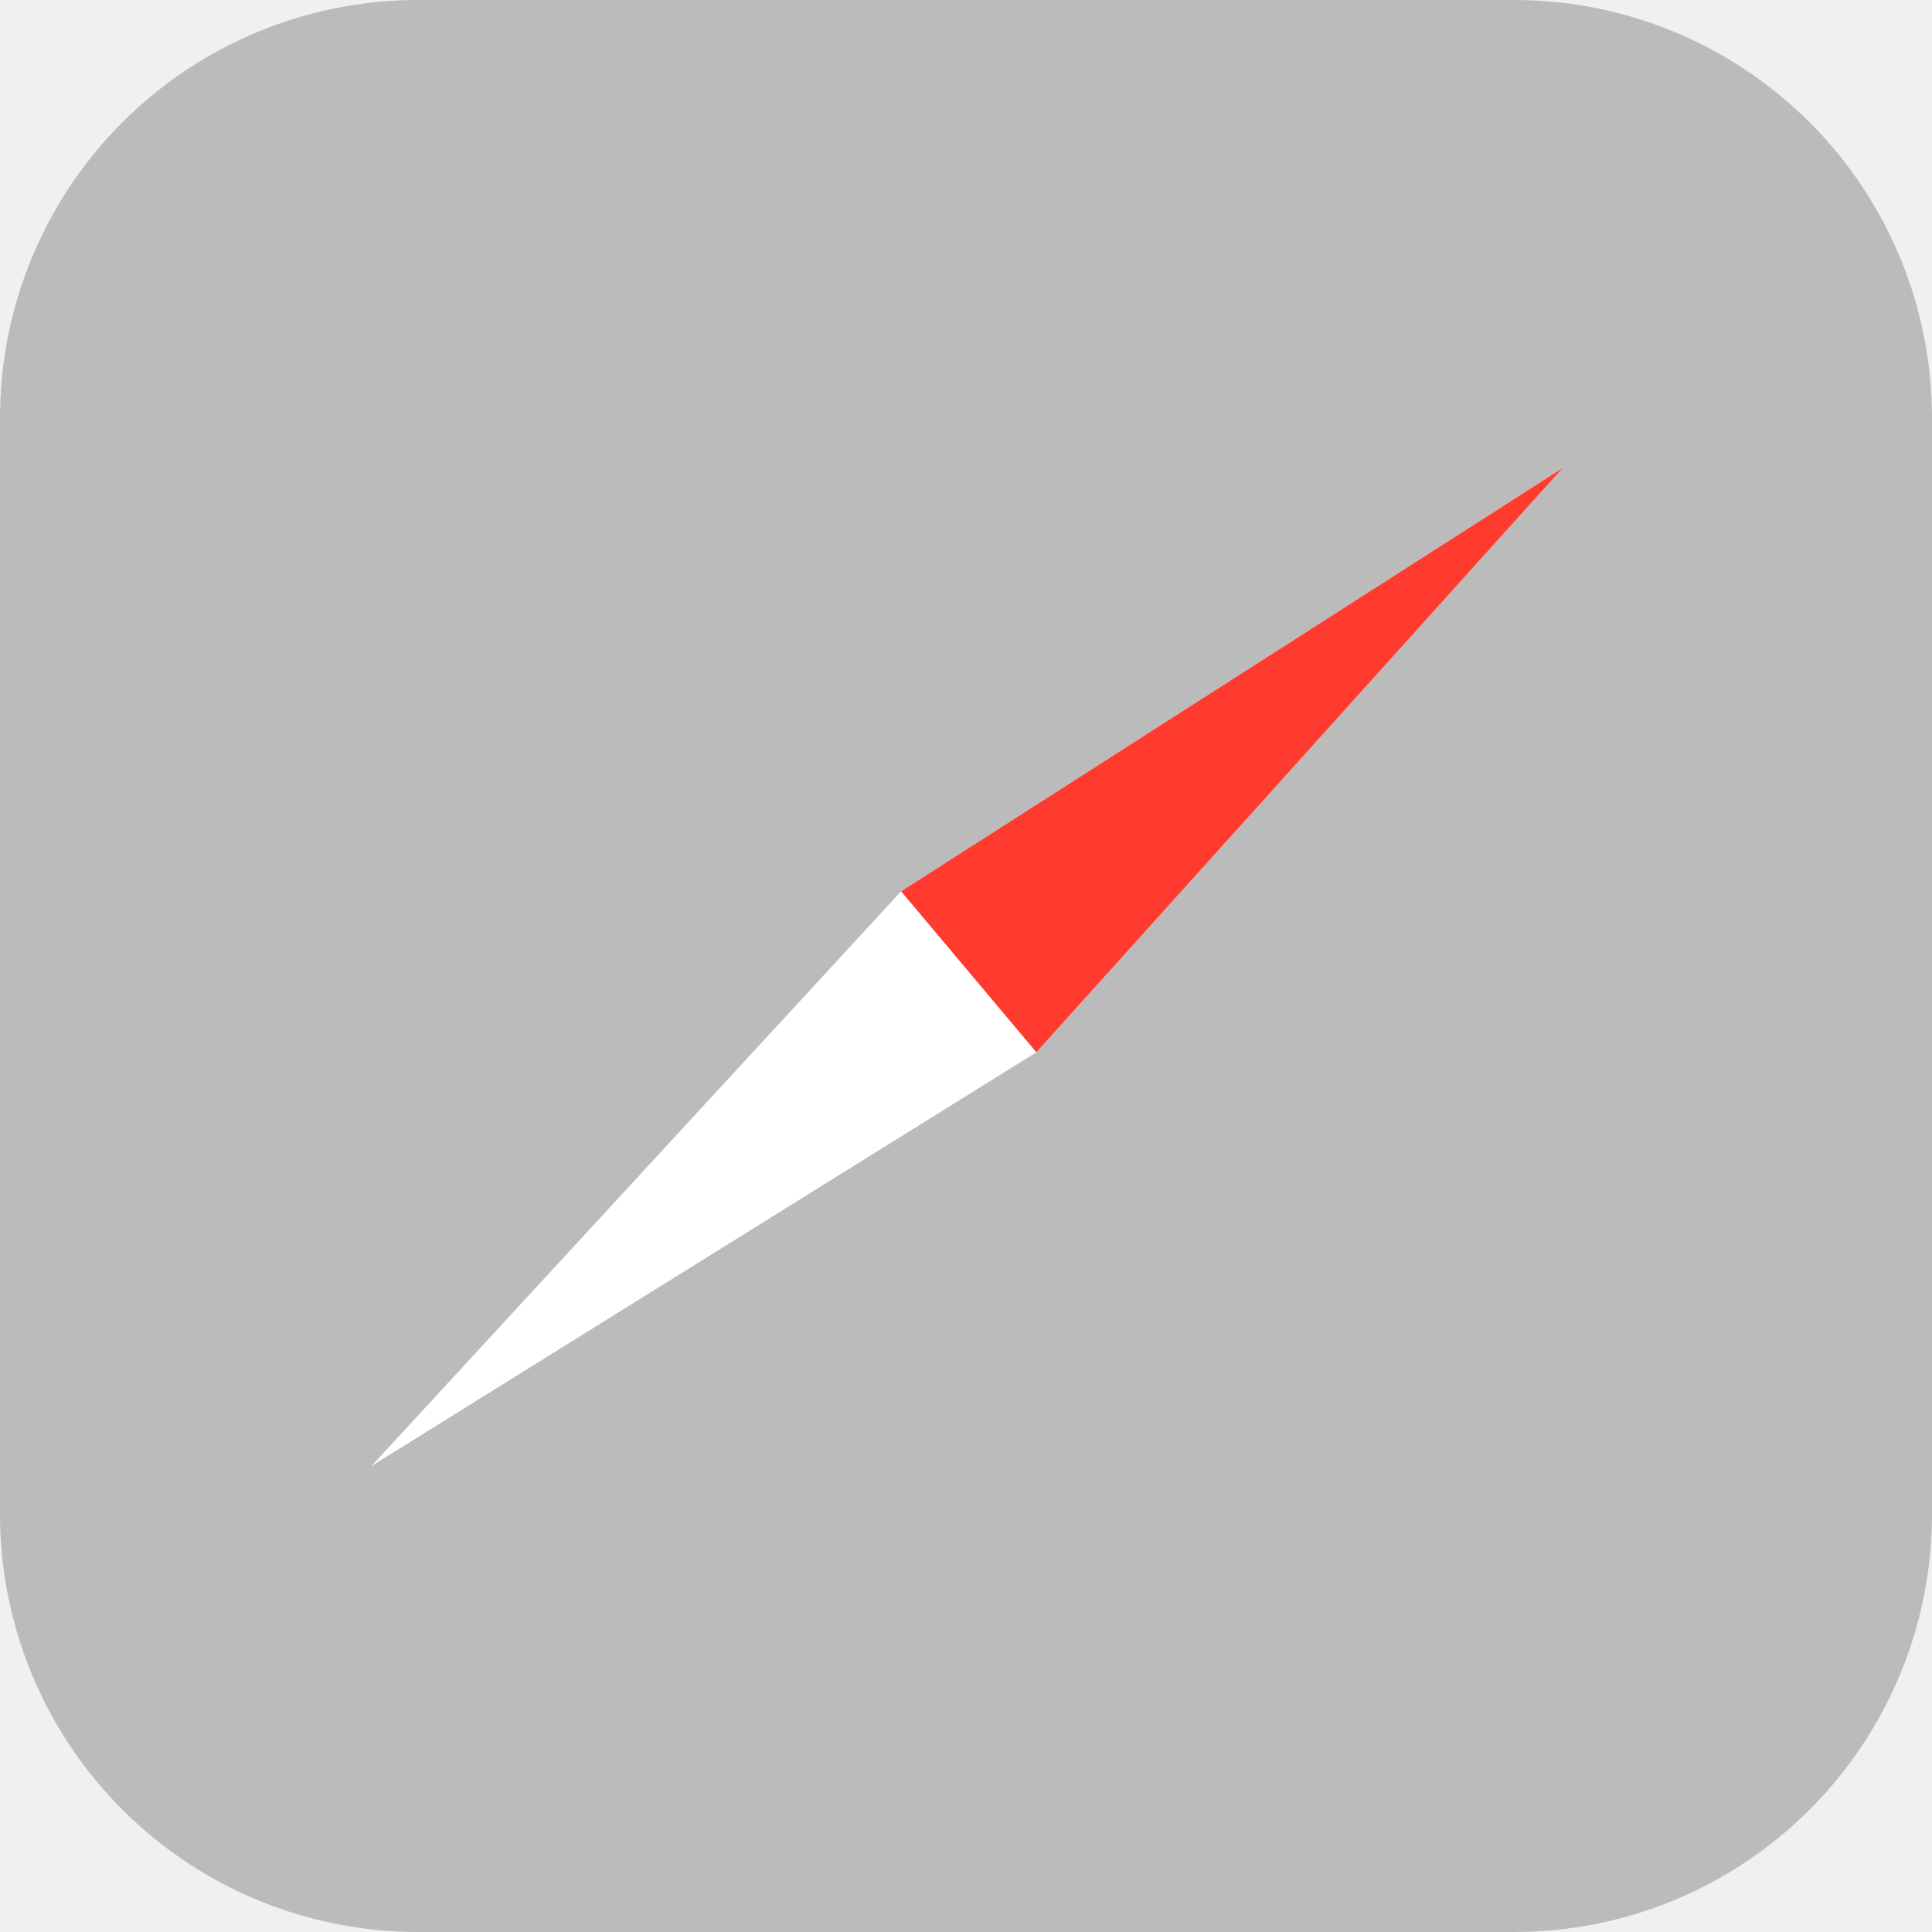
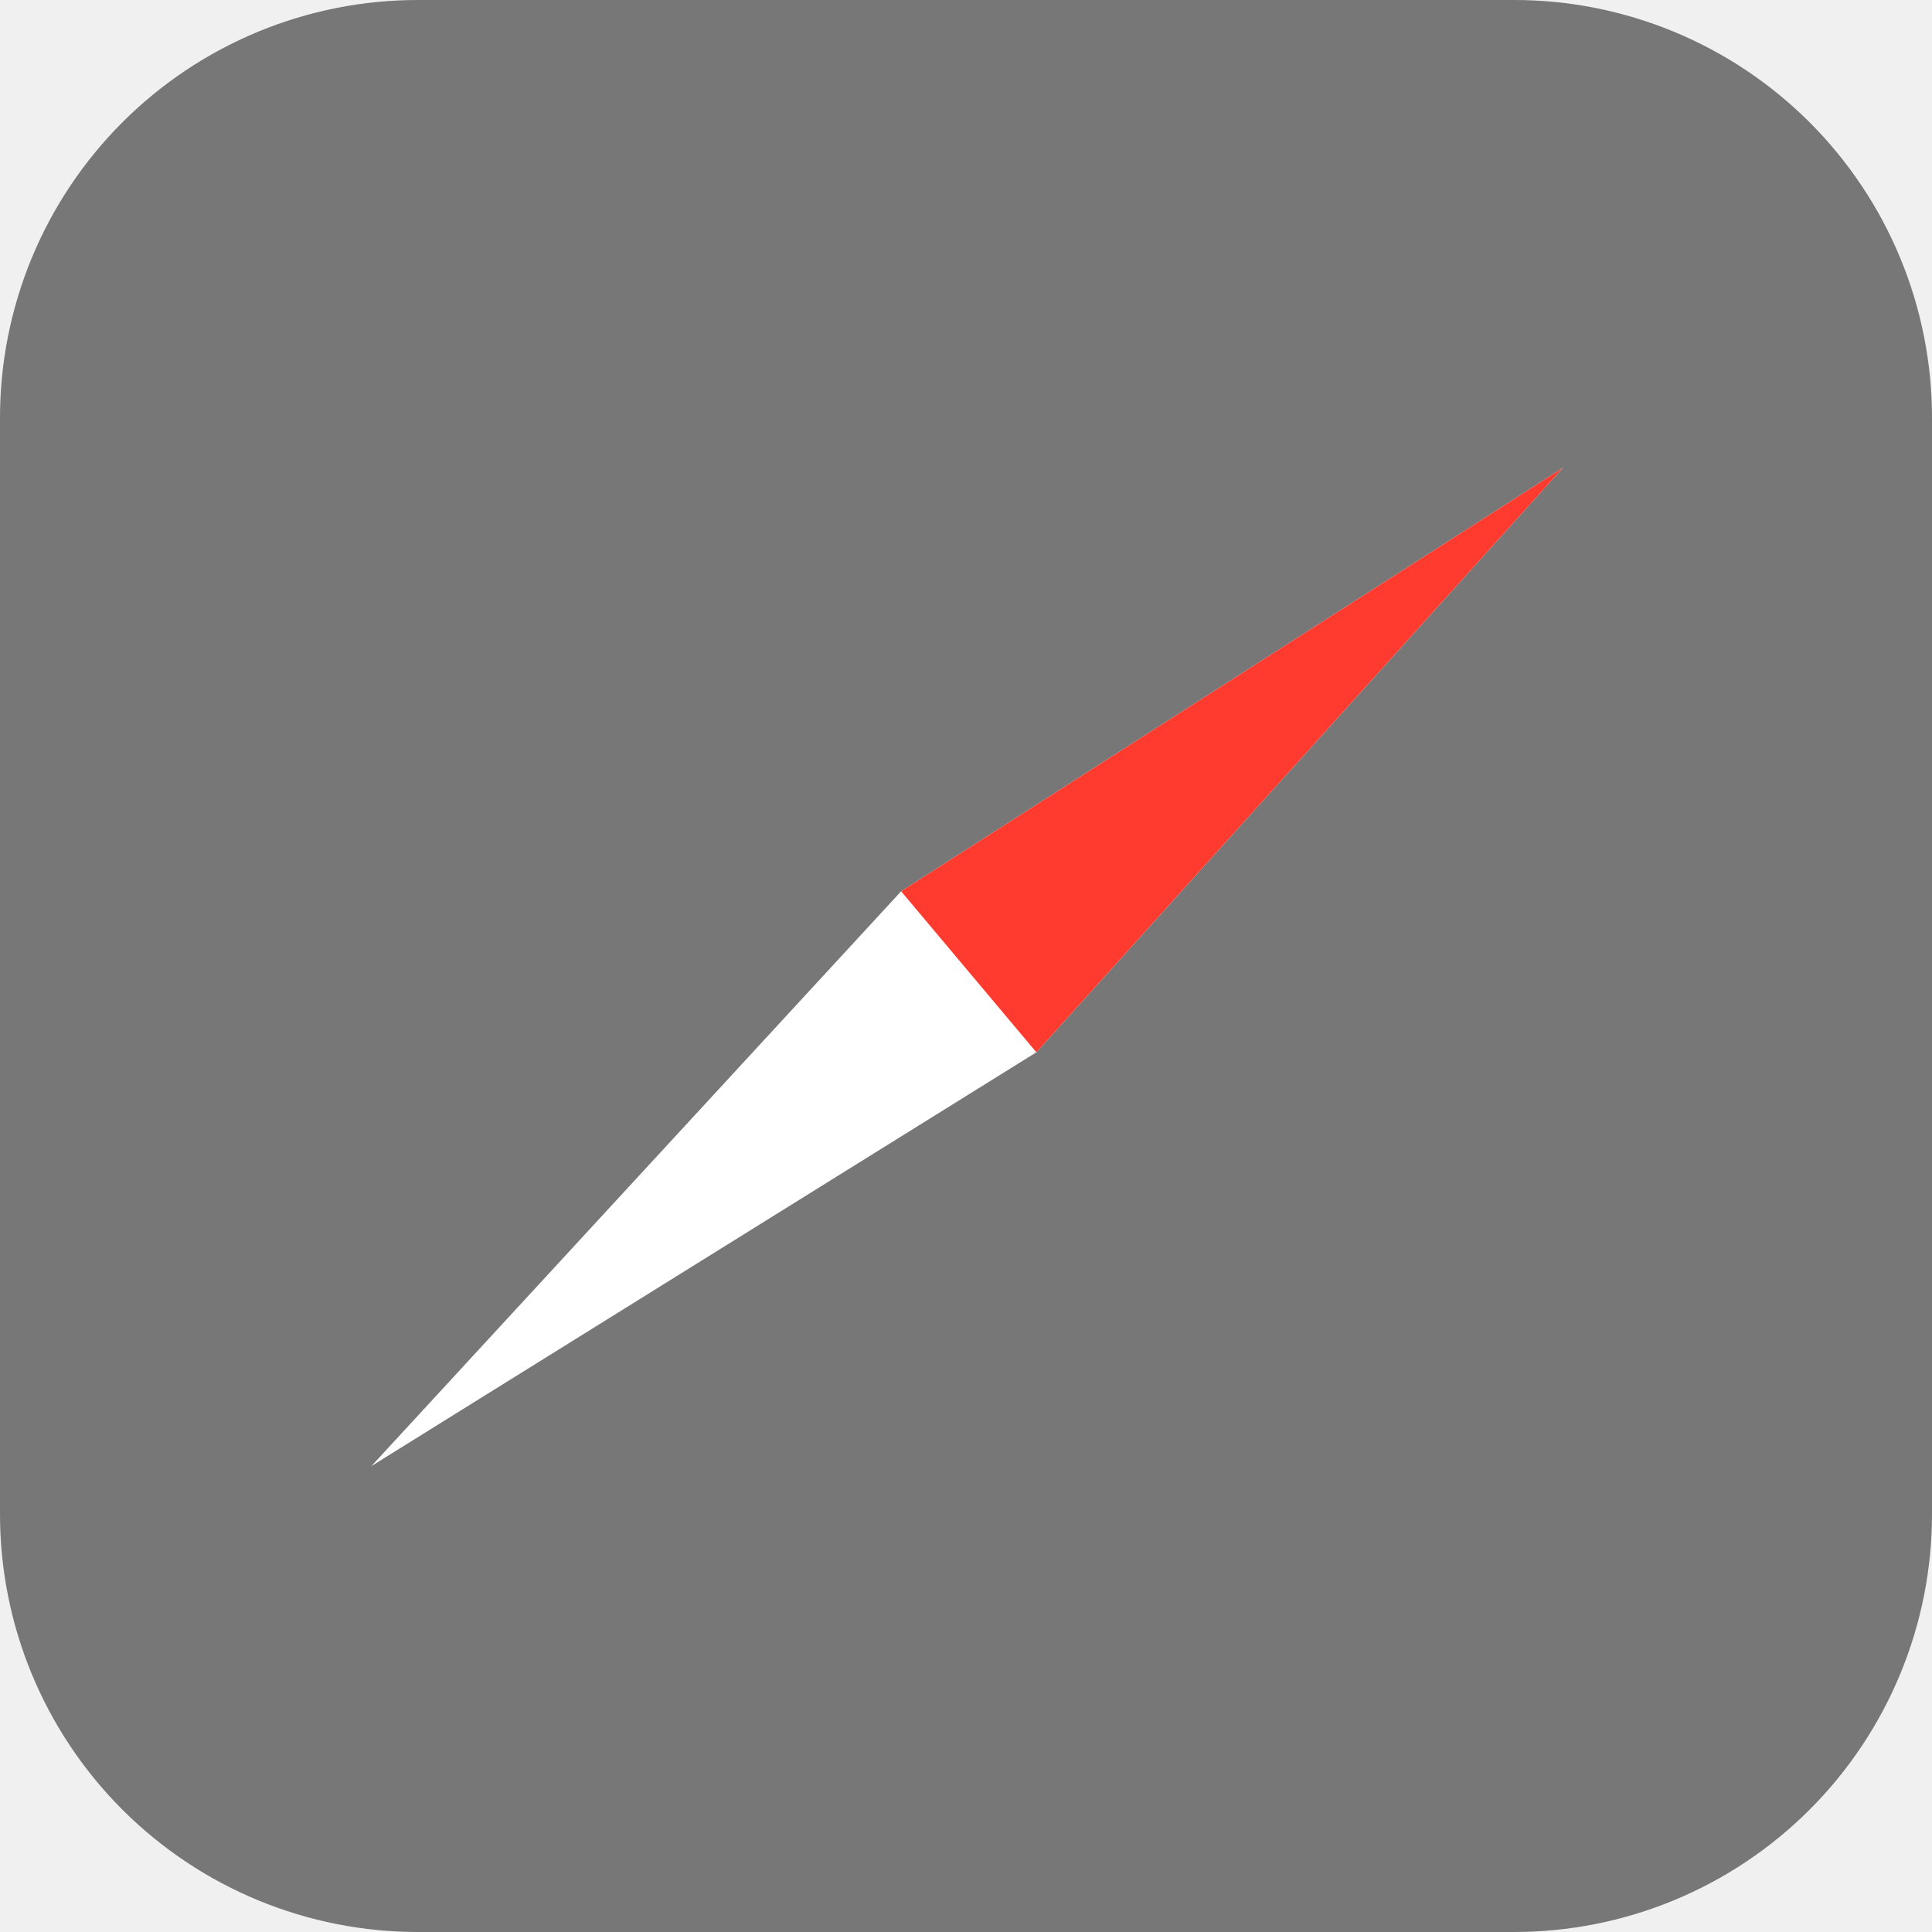
<svg xmlns="http://www.w3.org/2000/svg" viewBox="0 0 120 120">
-   <path fill="#bbb" fill-rule="evenodd" d="M0 94V26A25.948 25.948 0 0 1 26 0h68a25.948 25.948 0 0 1 26 26v68a25.948 25.948 0 0 1-26 26H26A25.948 25.948 0 0 1 0 94Z" />
+   <path fill="#777" fill-rule="evenodd" d="M0 94V26A25.948 25.948 0 0 1 26 0h68a25.948 25.948 0 0 1 26 26v68a25.948 25.948 0 0 1-26 26H26A25.948 25.948 0 0 1 0 94Z" />
  <g fill-rule="evenodd">
    <path fill="#fff" d="m97.07 29.06-41.1 26.3-32.9 35.7 41.3-25.7 32.7-36.3z" />
    <path fill="#ff3b30" d="m97.07 29.06-41.1 26.3 8.4 10 32.7-36.3z" />
  </g>
</svg>
